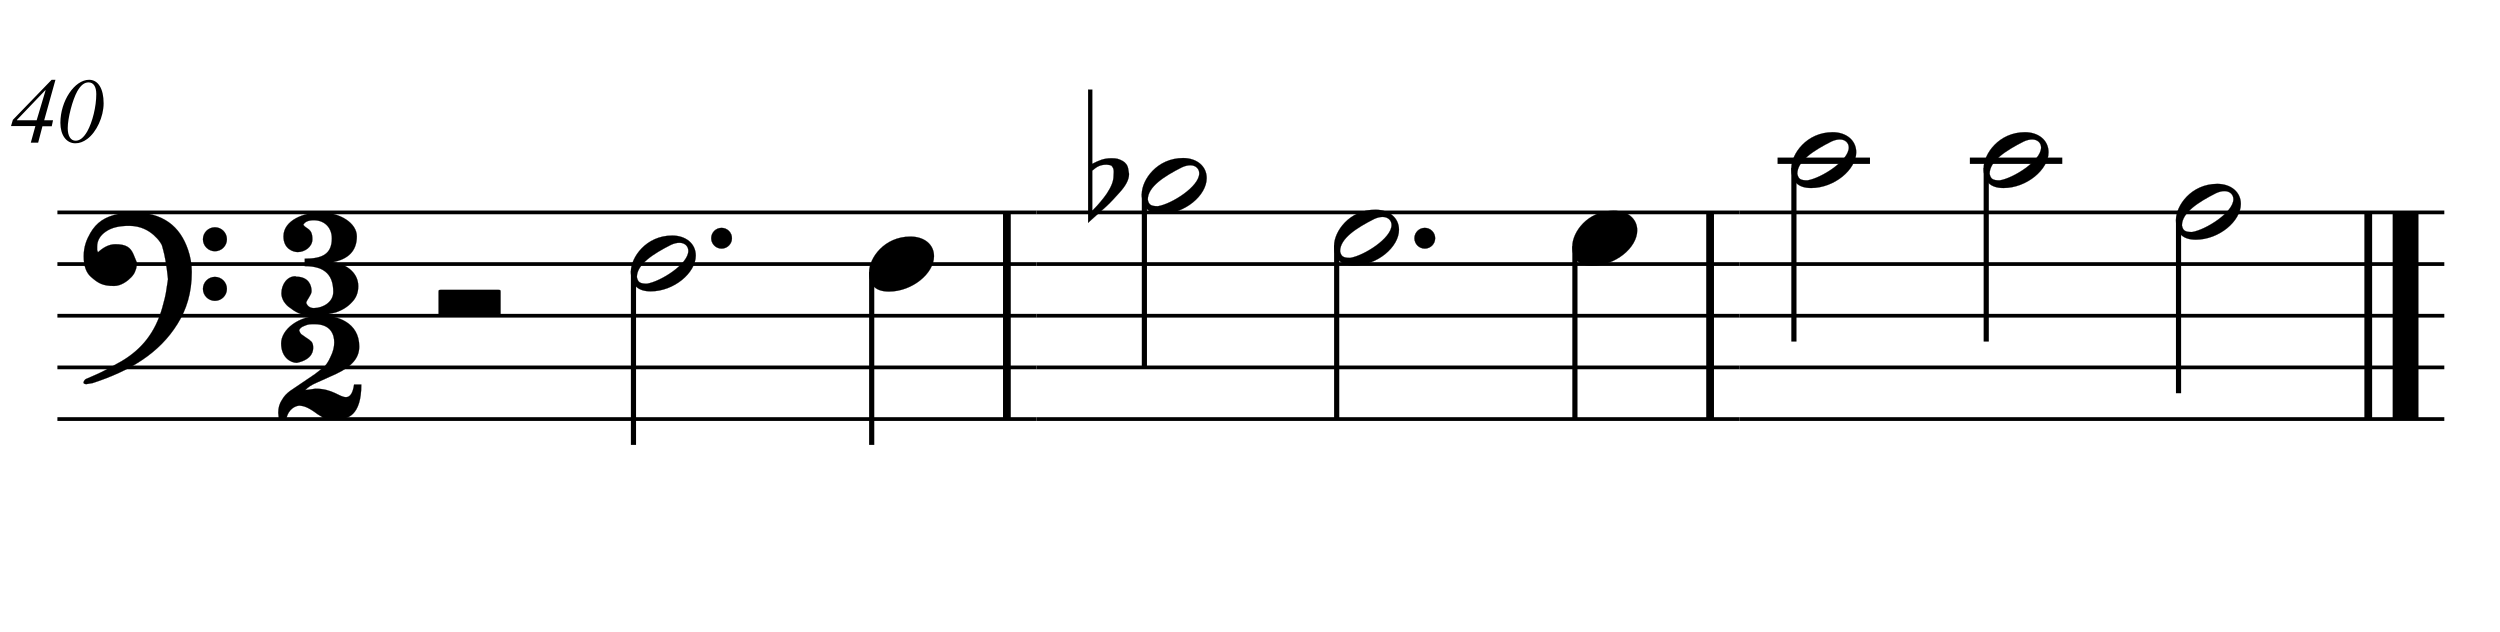
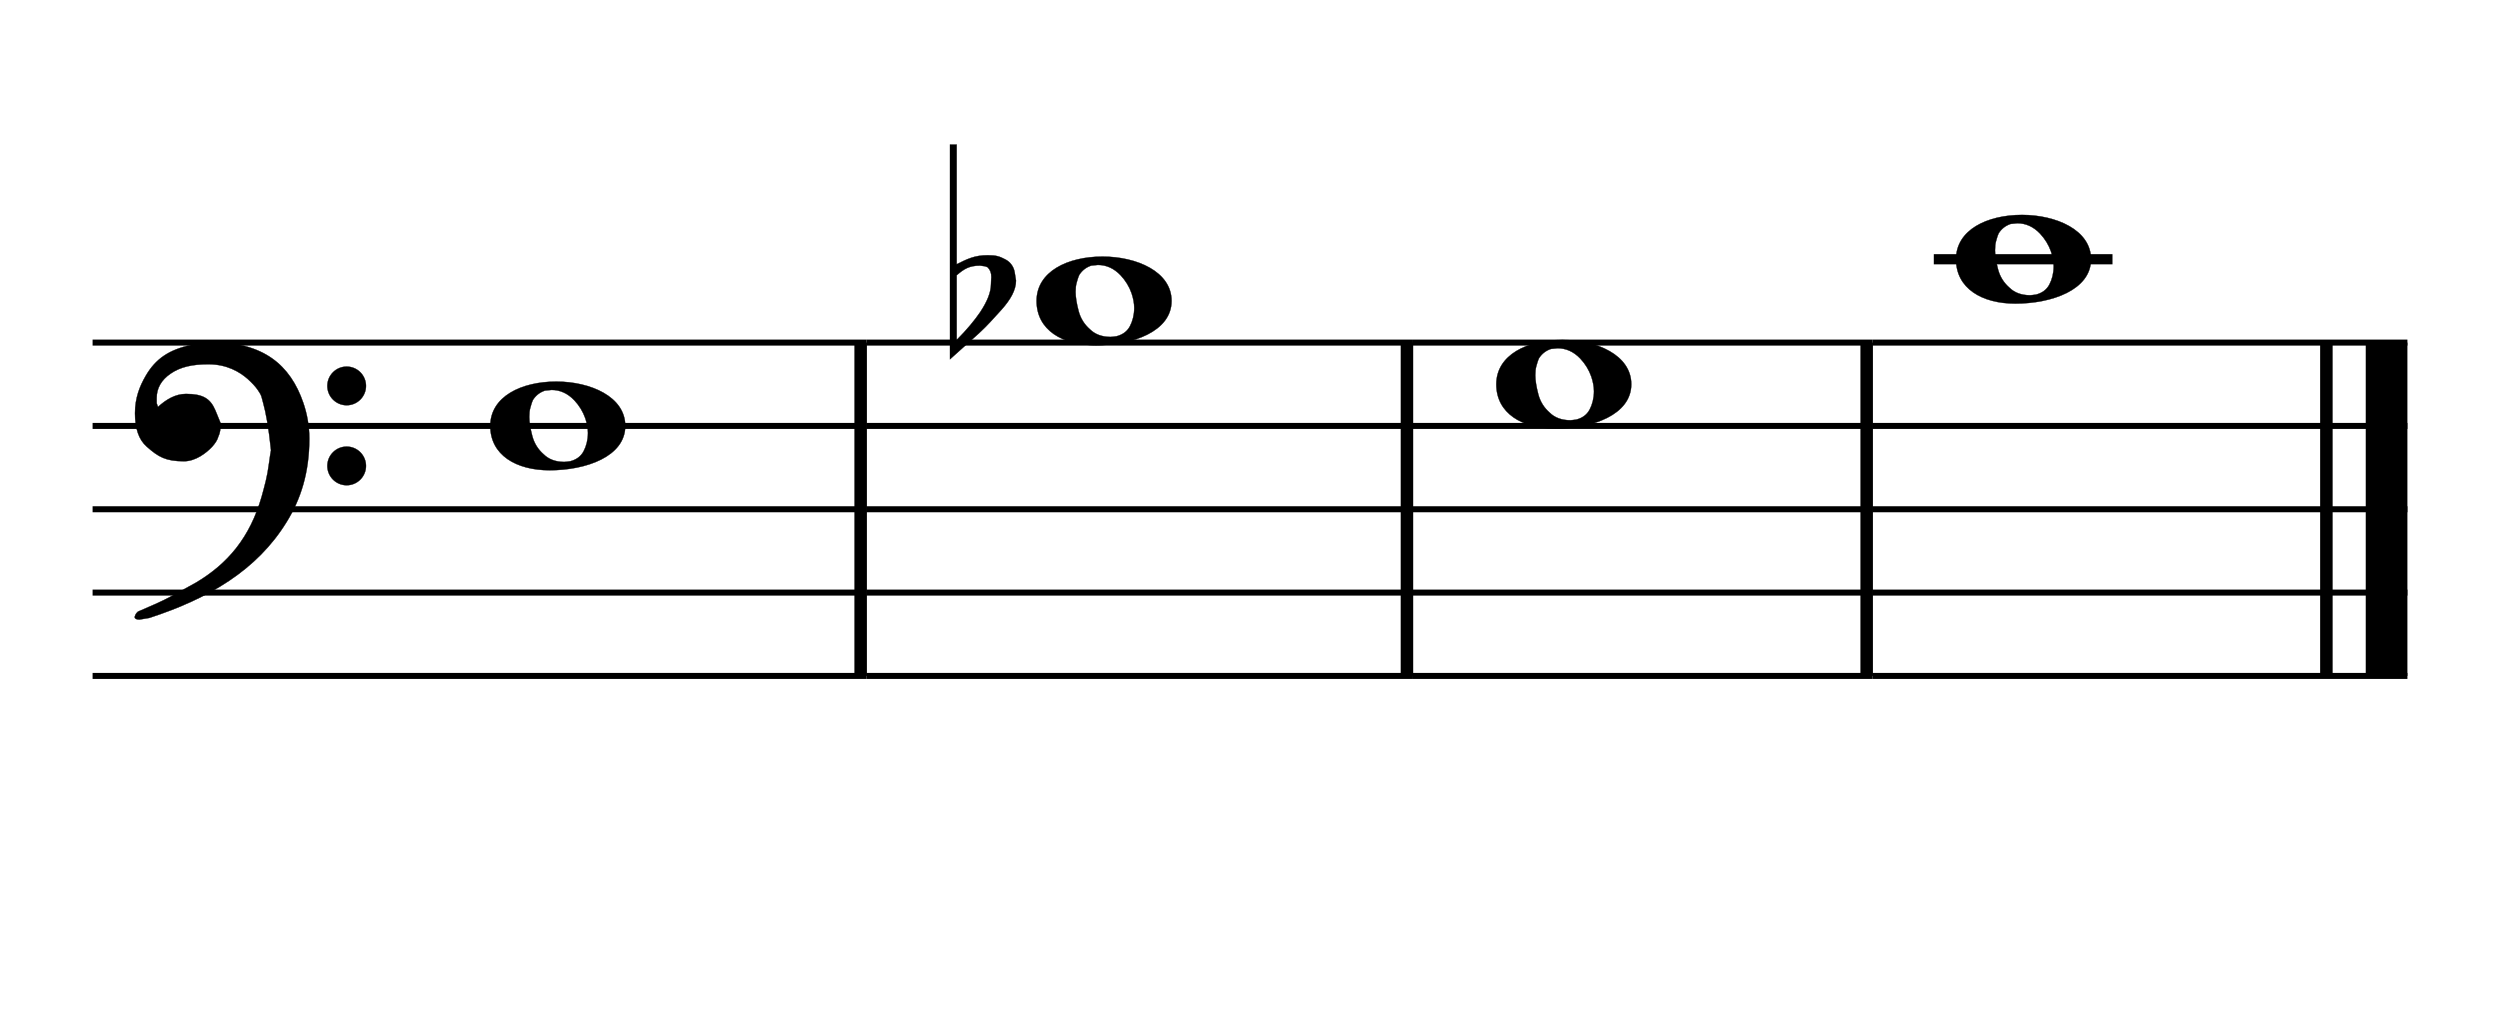
- <svg xmlns="http://www.w3.org/2000/svg" xmlns:xlink="http://www.w3.org/1999/xlink" viewBox="0 0 871 220" version="1.1" overflow="visible" id="t1ngsj8s">
+ <svg xmlns="http://www.w3.org/2000/svg" xmlns:xlink="http://www.w3.org/1999/xlink" viewBox="0 0 540 220" version="1.1" overflow="visible" id="b1oezce2">
  <defs>
-     <g id="E062-t1ngsj8s">
+     <g id="E062-b1oezce2">
      <path transform="scale(1,-1)" d="M582 -120c0 32 26 58 58 58s58 -26 58 -58s-26 -58 -58 -58s-58 26 -58 58zM582 120c0 32 26 58 58 58s58 -26 58 -58s-26 -58 -58 -58s-58 26 -58 58zM158 96c51 0 73 -14 88 -49l16 -39c0 -17 -2 -30 -7 -40c-3 -11 -10 -21 -19 -31c-17 -18 -49 -43 -84 -43 c-55 0 -77 13 -112 44c-24 21 -35 55 -35 100c0 46 14 81 32 112c30 52 71 79 137 93l36 6l26 2c154 0 235 -68 274 -182c11 -32 18 -68 18 -107c0 -103 -26 -182 -68 -250c-89 -145 -234 -230 -412 -288l-30 -5c-9 0 -14 3 -14 8c3 10 5 11 10 16c35 15 70 30 96 44l78 43 c96 57 162 136 197 258c9 33 17 60 22 100c3 22 5 35 6 39c-7 69 -16 115 -23 140s-4 22 -16 40c-8 12 -19 23 -31 34c-24 21 -62 44 -118 44c-48 0 -84 -8 -113 -28c-28 -19 -42 -44 -42 -73v-16c2 -5 3 -9 4 -11c24 22 52 39 84 39z" />
    </g>
-     <g id="E083-t1ngsj8s">
-       <path transform="scale(1,-1)" d="M208 250c97 0 177 -52 177 -116c0 -69 -40 -111 -118 -125c56 -5 125 -44 125 -116c0 -31 -10 -57 -31 -78c-19 -21 -45 -38 -78 -49l-50 -11c-15 -3 -36 -7 -55 -7c-50 0 -86 16 -113 38c-16 10 -23 18 -34 34c-7 13 -11 25 -11 38c0 43 27 83 68 83l3 -2 c61 0 75 -42 75 -70c0 -19 -24 -42 -26 -57c7 -17 20 -25 37 -25c44 0 94 29 94 78c0 75 -34 125 -138 125v36c84 0 131 22 131 98c0 54 -37 88 -87 88c-26 0 -43 -7 -51 -22c15 -22 44 -16 44 -70c0 -37 -37 -62 -71 -62c-22 0 -69 15 -69 76c0 79 101 116 178 116z" />
+     <g id="E0A2-b1oezce2">
+       <path transform="scale(1,-1)" d="M198 133c102 0 207 -45 207 -133c0 -92 -118 -133 -227 -133c-101 0 -178 46 -178 133c0 88 93 133 198 133zM293 -21c0 14 -3 29 -8 44c-7 20 -18 38 -33 54c-20 21 -43 31 -68 31l-20 -2c-15 -5 -27 -14 -36 -28c-4 -9 -6 -17 -8 -24s-3 -16 -3 -27c0 -15 3 -34 9 -57 s18 -41 34 -55c15 -15 36 -23 62 -23c4 0 10 1 18 2c19 5 32 15 40 30s13 34 13 55z" />
    </g>
-     <g id="E082-t1ngsj8s">
-       <path transform="scale(1,-1)" d="M124 -185c-18 0 -55 -14 -65 -65h-36l-3 30c0 25 6 45 18 63c11 19 22 30 39 43l121 82l37 29c15 11 27 29 38 54c12 24 18 47 18 70c0 40 -19 88 -94 88c-25 0 -32 0 -50 -8c-14 -5 -23 -12 -26 -22c3 -9 7 -15 10 -18l24 -17c12 -7 17 -11 27 -21c5 -7 7 -16 7 -27 c0 -12 0 -57 -79 -74c-30 0 -76 26 -76 94c0 66 81 135 197 135c72 0 181 -32 181 -150c0 -53 -32 -95 -113 -133l-91 -41c-26 -11 -45 -23 -57 -37l49 7c84 0 115 -41 148 -41c20 0 33 20 39 61h35c0 -152 -68 -168 -114 -168c-17 0 -65 0 -79 7h10l-28 17 c-49 37 -69 40 -87 42z" />
-     </g>
-     <g id="E4E4-t1ngsj8s">
-       <path transform="scale(1,-1)" d="M0 10v105c0 9 1 10 10 10h280c9 0 10 -1 10 -10v-105c0 -9 -1 -10 -10 -10h-280c-9 0 -10 1 -10 10z" />
-     </g>
-     <g id="E0A3-t1ngsj8s">
-       <path transform="scale(1,-1)" d="M278 64c0 22 -17 39 -43 39c-12 0 -26 -3 -41 -10c-85 -43 -165 -94 -165 -156c5 -25 15 -32 49 -32c67 11 200 95 200 159zM0 -36c0 68 73 174 200 174c66 0 114 -39 114 -97c0 -84 -106 -173 -218 -173c-64 0 -96 32 -96 96z" />
-     </g>
-     <g id="E0A4-t1ngsj8s">
-       <path transform="scale(1,-1)" d="M0 -39c0 68 73 172 200 172c66 0 114 -37 114 -95c0 -84 -106 -171 -218 -171c-64 0 -96 30 -96 94z" />
-     </g>
-     <g id="E260-t1ngsj8s">
+     <g id="E260-b1oezce2">
      <path transform="scale(1,-1)" d="M20 110c32 16 54 27 93 27c26 0 35 -3 54 -13c13 -7 24 -20 27 -38l4 -25c0 -28 -16 -57 -45 -89c-23 -25 -39 -44 -65 -68l-88 -79v644h20v-359zM90 106c-32 0 -48 -10 -70 -29v-194c31 31 54 59 71 84c21 32 32 59 32 84c0 9 1 16 1 20c0 14 -3 21 -11 30l-8 3z" />
    </g>
  </defs>
-   <style type="text/css">#t1ngsj8s g.ending, #t1ngsj8s g.fing, #t1ngsj8s g.reh, #t1ngsj8s g.tempo {font-weight:bold;}#t1ngsj8s g.dir, #t1ngsj8s g.dynam, #t1ngsj8s g.mNum {font-style:italic;}#t1ngsj8s g.label {font-weight:normal;}#t1ngsj8s ellipse, #t1ngsj8s path, #t1ngsj8s polygon, #t1ngsj8s polyline, #t1ngsj8s rect {stroke:currentColor}#t1ngsj8s g.cursor {fill:dodgerblue; color:dodgerblue;}#t1ngsj8s g.cursor.chord {fill:limegreen; color:limegreen;}#t1ngsj8s g.placeholder {visibility:hidden}</style>
-   <svg class="definition-scale" color="black" font-family="Times, serif" viewBox="0 0 8710 2200">
+   <style type="text/css">#b1oezce2 g.ending, #b1oezce2 g.fing, #b1oezce2 g.reh, #b1oezce2 g.tempo {font-weight:bold;}#b1oezce2 g.dir, #b1oezce2 g.dynam, #b1oezce2 g.mNum {font-style:italic;}#b1oezce2 g.label {font-weight:normal;}#b1oezce2 ellipse, #b1oezce2 path, #b1oezce2 polygon, #b1oezce2 polyline, #b1oezce2 rect {stroke:currentColor}#b1oezce2 g.cursor {fill:dodgerblue; color:dodgerblue;}#b1oezce2 g.cursor.chord {fill:limegreen; color:limegreen;}#b1oezce2 g.placeholder {visibility:hidden}</style>
+   <svg class="definition-scale" color="black" font-family="Times, serif" viewBox="0 0 5400 2200">
    <g class="page-margin" transform="translate(200, 200)">
-       <g id="u15dlpn5" class="mdiv pageMilestone" />
-       <g id="vtasnib" class="score pageMilestone" />
-       <g id="f1p15t00" class="system">
-         <g id="jzba4ot" class="section placeholder systemMilestone">
+       <g id="c14pj74b" class="mdiv pageMilestone" />
+       <g id="d4tbr9" class="score pageMilestone" />
+       <g id="s1pjewk1" class="system">
+         <g id="qy16qcc" class="section placeholder systemMilestone">
          <ellipse cx="0" cy="0" rx="90" ry="90" />
        </g>
-         <g id="kgqtws6" class="measure">
-           <g id="ljvlb35" class="mNum autogenerated">
-             <text y="297" text-anchor="middle" font-size="0px">
-               <tspan id="m11yhwvs" class="text">
-                 <tspan font-size="324px">40</tspan>
-               </tspan>
-             </text>
-           </g>
-           <g id="t8cuu3n" class="staff">
-             <path d="M0 540 L3411 540" stroke-width="13" />
-             <path d="M0 720 L3411 720" stroke-width="13" />
-             <path d="M0 900 L3411 900" stroke-width="13" />
-             <path d="M0 1080 L3411 1080" stroke-width="13" />
-             <path d="M0 1260 L3411 1260" stroke-width="13" />
-             <g id="nsdxkk" class="clef">
-               <use xlink:href="#E062-t1ngsj8s" transform="translate(88, 720) scale(0.72, 0.72)" />
+         <g id="r1bbb51v" class="measure">
+           <g id="aiyxw3f" class="staff">
+             <path d="M0 540 L1672 540" stroke-width="13" />
+             <path d="M0 720 L1672 720" stroke-width="13" />
+             <path d="M0 900 L1672 900" stroke-width="13" />
+             <path d="M0 1080 L1672 1080" stroke-width="13" />
+             <path d="M0 1260 L1672 1260" stroke-width="13" />
+             <g id="nl70y1s" class="clef">
+               <use xlink:href="#E062-b1oezce2" transform="translate(88, 720) scale(0.72, 0.72)" />
            </g>
-             <g id="oeuq2rg" class="keySig" />
-             <g id="pjequgo" class="meterSig">
-               <use xlink:href="#E083-t1ngsj8s" transform="translate(766, 720) scale(0.72, 0.72)" />
-               <use xlink:href="#E082-t1ngsj8s" transform="translate(755, 1080) scale(0.72, 0.72)" />
-             </g>
-             <g id="u1ne2agp" class="layer">
-               <g id="v1t9ifj" class="rest">
-                 <use xlink:href="#E4E4-t1ngsj8s" transform="translate(1328, 900) scale(0.72, 0.72)" />
-                 <g class="ledgerLines" />
-               </g>
-               <g id="w1qyl8kq" class="note">
+             <g id="o8jal4s" class="keySig" />
+             <g id="b1rnlyw6" class="layer">
+               <g id="cioxt23" class="note">
                <g class="notehead">
-                   <use xlink:href="#E0A3-t1ngsj8s" transform="translate(1998, 720) scale(0.72, 0.72)" />
-                 </g>
-                 <g id="s1ufl0hz" class="dots">
-                   <ellipse cx="2314" cy="630" rx="36" ry="36" />
-                 </g>
-                 <g id="rt03q5j" class="stem">
-                   <path d="M2007 745 L2007 1350" stroke-width="18" />
-                 </g>
-               </g>
-               <g id="x9aufn4" class="note">
-                 <g class="notehead">
-                   <use xlink:href="#E0A4-t1ngsj8s" transform="translate(2828, 720) scale(0.72, 0.72)" />
-                 </g>
-                 <g id="t1z0mq4s" class="stem">
-                   <path d="M2837 748 L2837 1350" stroke-width="18" />
+                   <use xlink:href="#E0A2-b1oezce2" transform="translate(859, 720) scale(0.72, 0.72)" />
                </g>
              </g>
            </g>
          </g>
-           <g id="s1b0n4ne" class="barLine">
-             <path d="M3308 540 L3308 1260" stroke-width="27" />
+           <g id="zby4bh8" class="barLine">
+             <path d="M1659 540 L1659 1260" stroke-width="27" />
          </g>
        </g>
-         <g id="y8c9sul" class="measure">
-           <g id="h10fr2ux" class="staff">
-             <path d="M3411 540 L5861 540" stroke-width="13" />
-             <path d="M3411 720 L5861 720" stroke-width="13" />
-             <path d="M3411 900 L5861 900" stroke-width="13" />
-             <path d="M3411 1080 L5861 1080" stroke-width="13" />
-             <path d="M3411 1260 L5861 1260" stroke-width="13" />
-             <g id="i1ryqsfz" class="layer">
-               <g id="jso385k" class="note">
+         <g id="d1xcdxlp" class="measure">
+           <g id="mn7ijyq" class="staff">
+             <path d="M1672 540 L2852 540" stroke-width="13" />
+             <path d="M1672 720 L2852 720" stroke-width="13" />
+             <path d="M1672 900 L2852 900" stroke-width="13" />
+             <path d="M1672 1080 L2852 1080" stroke-width="13" />
+             <path d="M1672 1260 L2852 1260" stroke-width="13" />
+             <g id="n1qlgav7" class="layer">
+               <g id="obkk6im" class="note">
                <g class="notehead">
-                   <use xlink:href="#E0A3-t1ngsj8s" transform="translate(3778, 450) scale(0.72, 0.72)" />
+                   <use xlink:href="#E0A2-b1oezce2" transform="translate(2039, 450) scale(0.72, 0.72)" />
                </g>
-                 <g id="urupysa" class="stem">
-                   <path d="M3787 475 L3787 1080" stroke-width="18" />
-                 </g>
-                 <g id="kxe86xw" class="accid">
-                   <use xlink:href="#E260-t1ngsj8s" transform="translate(3591, 450) scale(0.72, 0.72)" />
-                 </g>
-               </g>
-               <g id="llih8gg" class="note">
-                 <g class="notehead">
-                   <use xlink:href="#E0A3-t1ngsj8s" transform="translate(4448, 630) scale(0.72, 0.72)" />
-                 </g>
-                 <g id="w1q6t3l1" class="dots">
-                   <ellipse cx="4764" cy="630" rx="36" ry="36" />
-                 </g>
-                 <g id="vph02tp" class="stem">
-                   <path d="M4457 655 L4457 1260" stroke-width="18" />
-                 </g>
-               </g>
-               <g id="m5o69ja" class="note">
-                 <g class="notehead">
-                   <use xlink:href="#E0A4-t1ngsj8s" transform="translate(5278, 630) scale(0.72, 0.72)" />
-                 </g>
-                 <g id="x1tcze4g" class="stem">
-                   <path d="M5287 658 L5287 1260" stroke-width="18" />
+                 <g id="p1oooelv" class="accid">
+                   <use xlink:href="#E260-b1oezce2" transform="translate(1852, 450) scale(0.72, 0.72)" />
                </g>
              </g>
            </g>
          </g>
-           <g id="gmwxstb" class="barLine">
-             <path d="M5758 540 L5758 1260" stroke-width="27" />
+           <g id="l1qhjsc6" class="barLine">
+             <path d="M2839 540 L2839 1260" stroke-width="27" />
          </g>
        </g>
-         <g id="n1kg2vf8" class="measure">
-           <g id="w1rhks1n" class="staff">
-             <path d="M5861 540 L8316 540" stroke-width="13" />
-             <path d="M5861 720 L8316 720" stroke-width="13" />
-             <path d="M5861 900 L8316 900" stroke-width="13" />
-             <path d="M5861 1080 L8316 1080" stroke-width="13" />
-             <path d="M5861 1260 L8316 1260" stroke-width="13" />
-             <g class="ledgerLines above">
-               <path d="M5993 360 L6315 360" stroke-width="22" />
-               <path d="M6663 360 L6985 360" stroke-width="22" />
-             </g>
-             <g id="x1lvgm3t" class="layer">
-               <g id="y1nbmbzs" class="note">
+         <g id="qqtk2k8" class="measure">
+           <g id="zi8g4nk" class="staff">
+             <path d="M2852 540 L3845 540" stroke-width="13" />
+             <path d="M2852 720 L3845 720" stroke-width="13" />
+             <path d="M2852 900 L3845 900" stroke-width="13" />
+             <path d="M2852 1080 L3845 1080" stroke-width="13" />
+             <path d="M2852 1260 L3845 1260" stroke-width="13" />
+             <g id="a1y7nhce" class="layer">
+               <g id="bgocg0n" class="note">
                <g class="notehead">
-                   <use xlink:href="#E0A3-t1ngsj8s" transform="translate(6041, 360) scale(0.72, 0.72)" />
-                 </g>
-                 <g id="y3ea1h7" class="stem">
-                   <path d="M6050 385 L6050 990" stroke-width="18" />
-                 </g>
-               </g>
-               <g id="z1mgpbi4" class="note">
-                 <g class="notehead">
-                   <use xlink:href="#E0A3-t1ngsj8s" transform="translate(6711, 360) scale(0.72, 0.72)" />
-                 </g>
-                 <g id="zm2un7u" class="stem">
-                   <path d="M6720 385 L6720 990" stroke-width="18" />
-                 </g>
-               </g>
-               <g id="a1kmlg0f" class="note">
-                 <g class="notehead">
-                   <use xlink:href="#E0A3-t1ngsj8s" transform="translate(7381, 540) scale(0.72, 0.72)" />
-                 </g>
-                 <g id="a9hzdlp" class="stem">
-                   <path d="M7390 565 L7390 1170" stroke-width="18" />
+                   <use xlink:href="#E0A2-b1oezce2" transform="translate(3032, 630) scale(0.72, 0.72)" />
                </g>
              </g>
            </g>
          </g>
-           <g id="v33t1u5" class="barLine">
-             <path d="M8051 540 L8051 1260" stroke-width="27" />
-             <path d="M8181 540 L8181 1260" stroke-width="90" />
+           <g id="y14fyk27" class="barLine">
+             <path d="M3832 540 L3832 1260" stroke-width="27" />
          </g>
        </g>
-         <g id="i1q3kntn" class="systemMilestoneEnd jzba4ot" />
+         <g id="c1pbm7wn" class="measure">
+           <g id="l3bipa2" class="staff">
+             <path d="M3845 540 L5000 540" stroke-width="13" />
+             <path d="M3845 720 L5000 720" stroke-width="13" />
+             <path d="M3845 900 L5000 900" stroke-width="13" />
+             <path d="M3845 1080 L5000 1080" stroke-width="13" />
+             <path d="M3845 1260 L5000 1260" stroke-width="13" />
+             <g class="ledgerLines above">
+               <path d="M3977 360 L4363 360" stroke-width="22" />
+             </g>
+             <g id="mwmfqzd" class="layer">
+               <g id="n19aol8s" class="note">
+                 <g class="notehead">
+                   <use xlink:href="#E0A2-b1oezce2" transform="translate(4025, 360) scale(0.72, 0.72)" />
+                 </g>
+               </g>
+             </g>
+           </g>
+           <g id="k1boevyp" class="barLine">
+             <path d="M4825 540 L4825 1260" stroke-width="27" />
+             <path d="M4955 540 L4955 1260" stroke-width="90" />
+           </g>
+         </g>
+         <g id="v19mro1r" class="systemMilestoneEnd qy16qcc" />
      </g>
-       <g id="jm9tkg9" class="pageMilestoneEnd vtasnib" />
-       <g id="k1wufuas" class="pageMilestoneEnd u15dlpn5" />
+       <g id="w1su8m8u" class="pageMilestoneEnd d4tbr9" />
+       <g id="x13k78o3" class="pageMilestoneEnd c14pj74b" />
    </g>
  </svg>
</svg>
